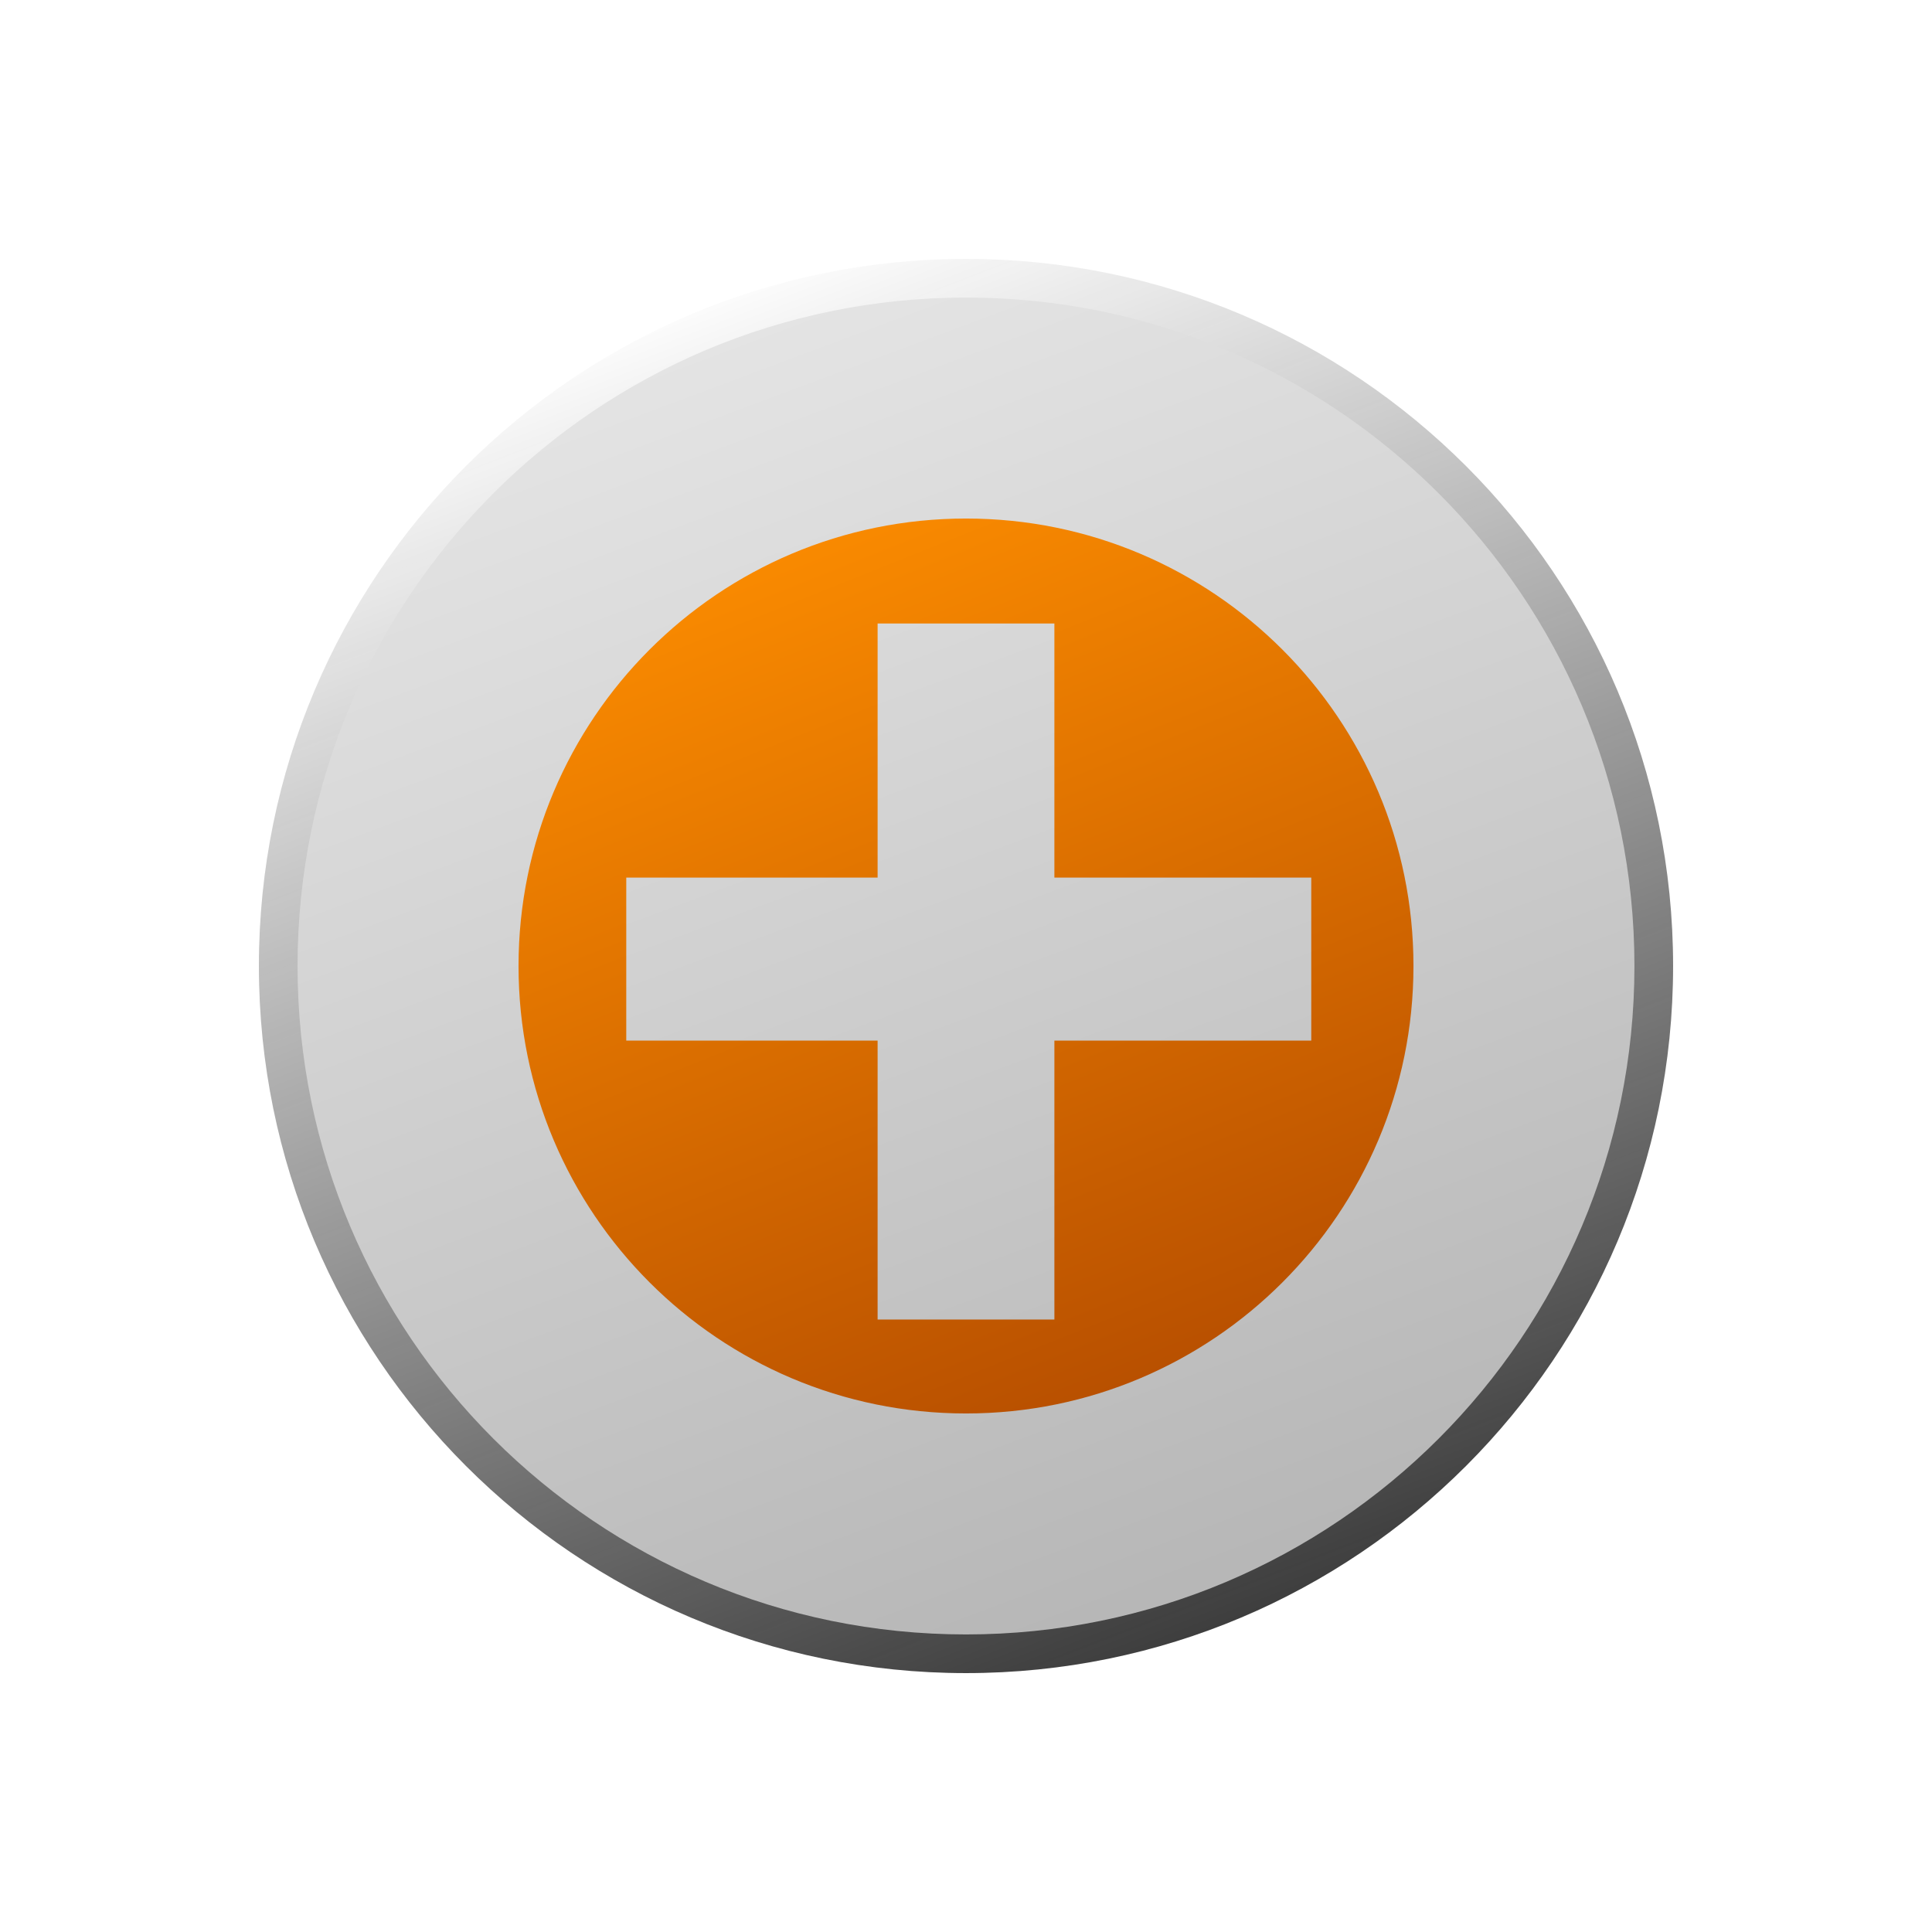
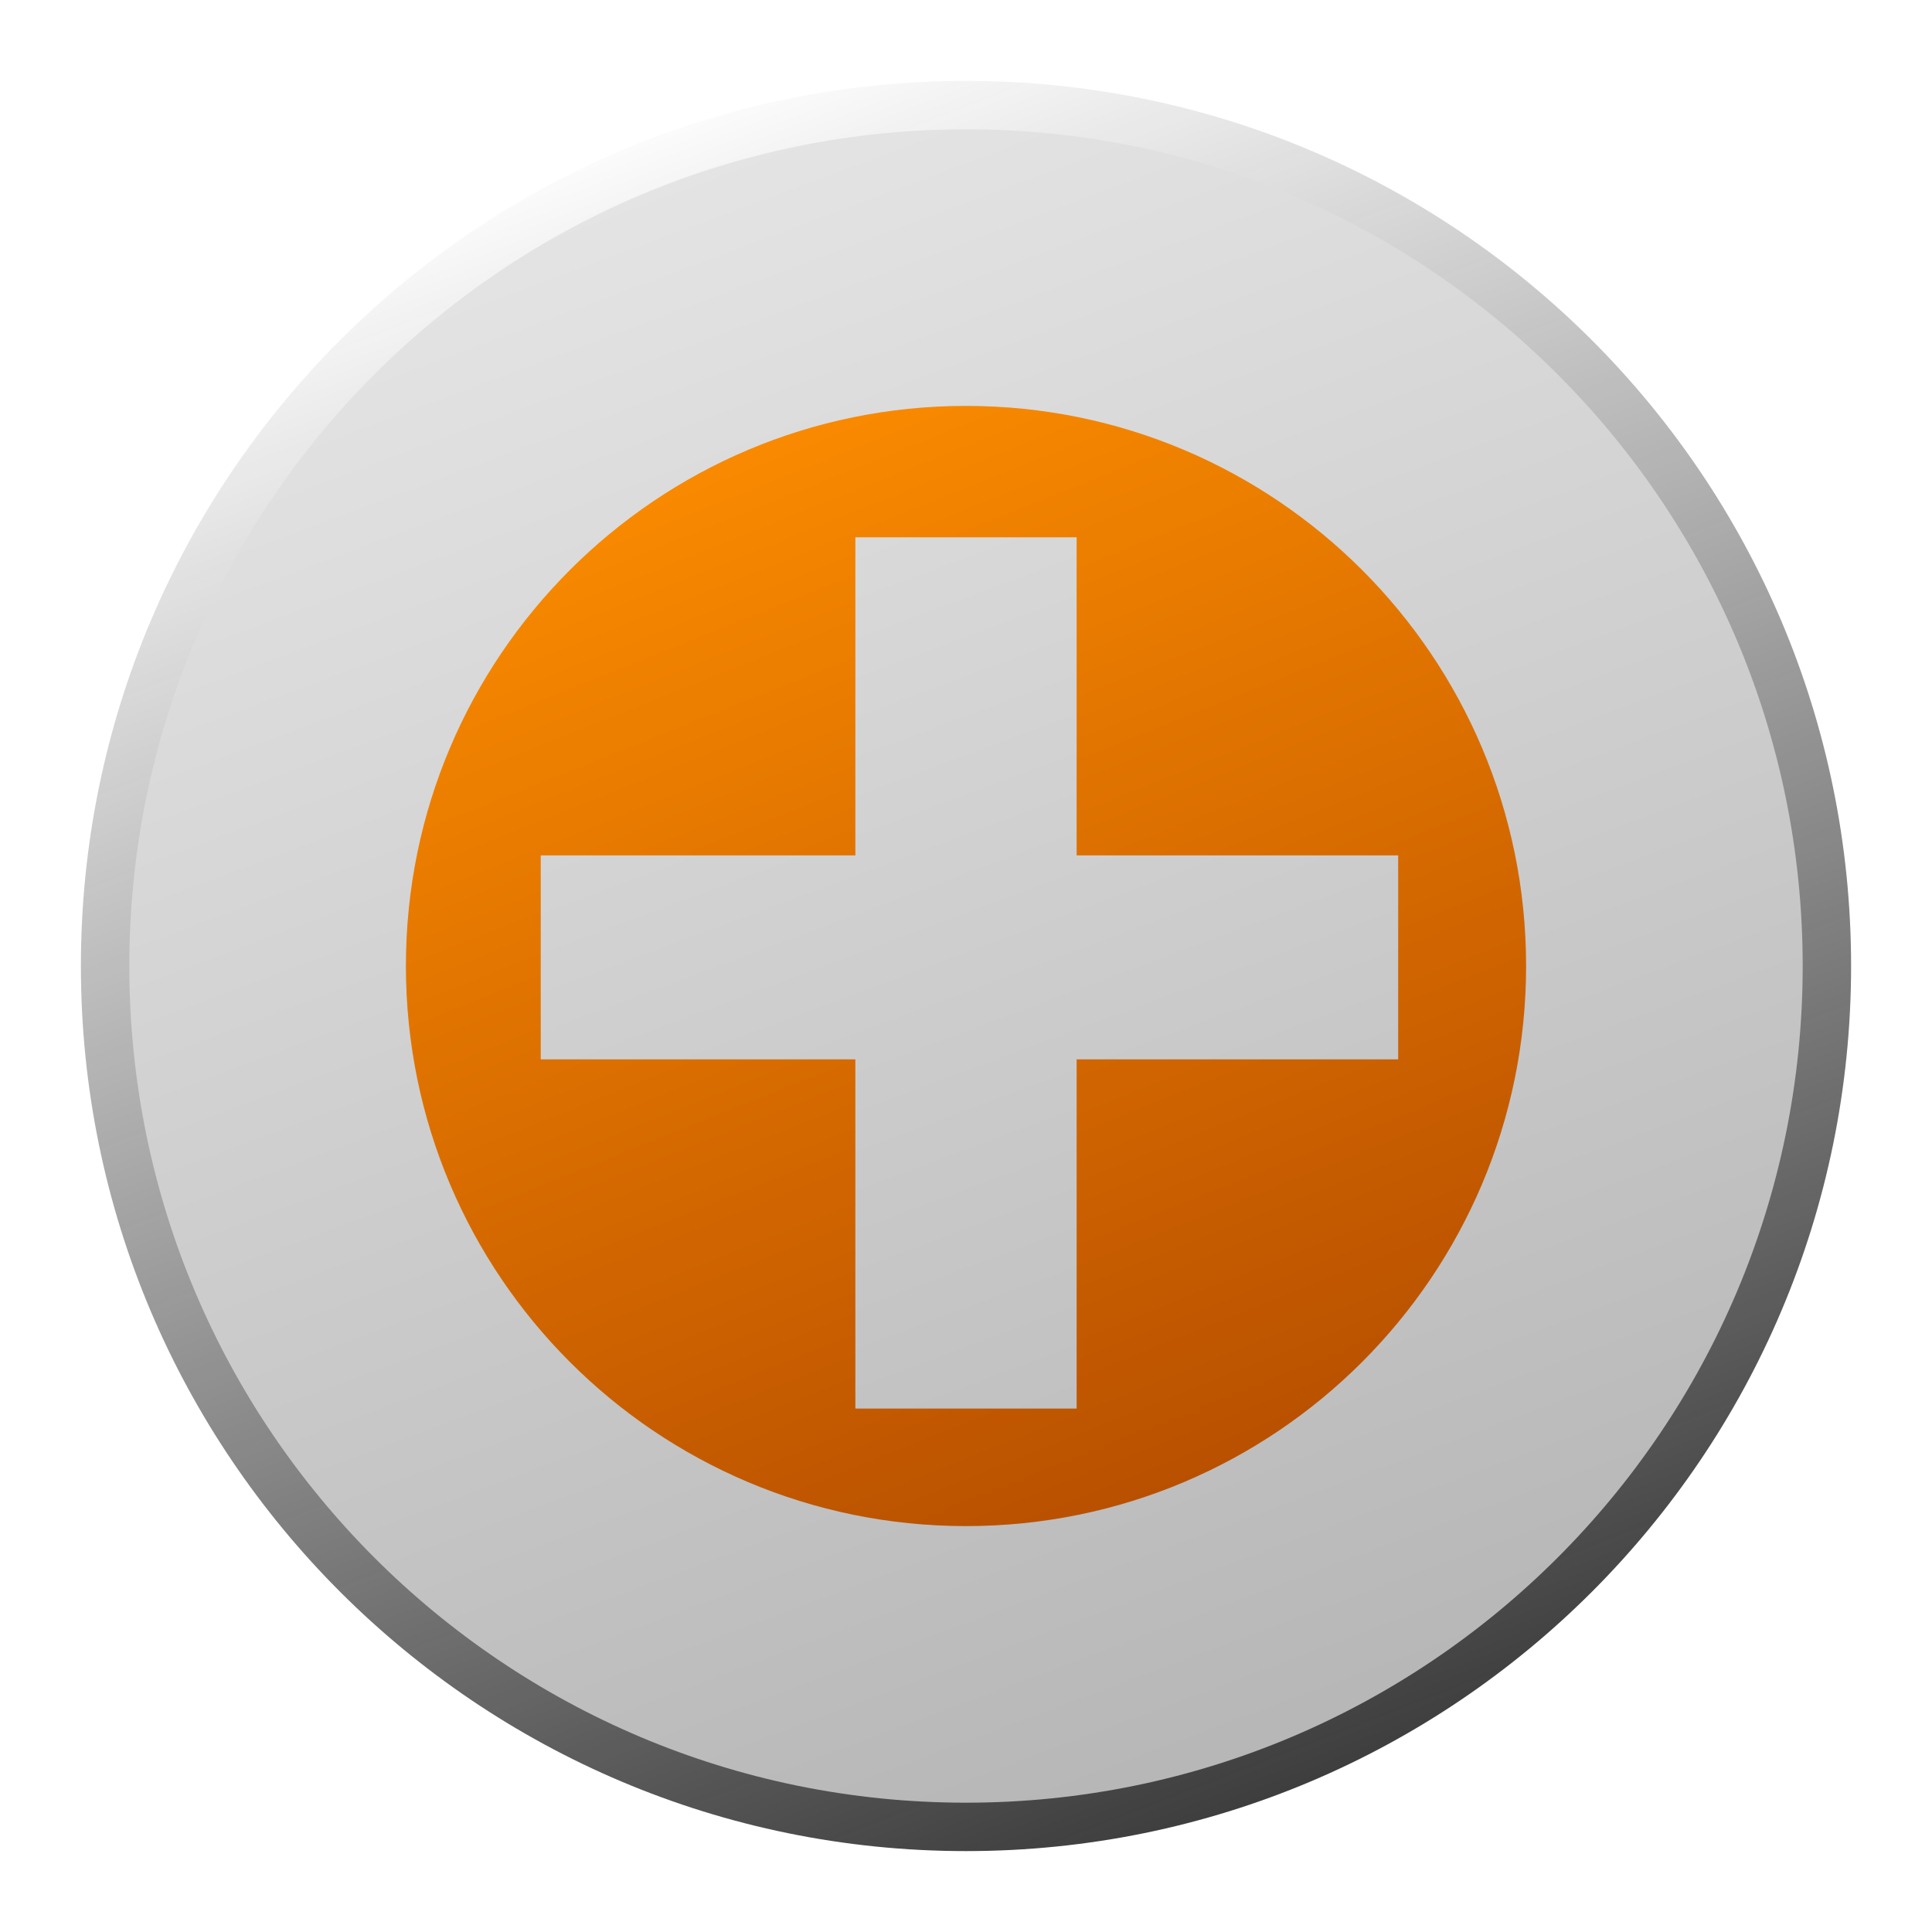
<svg xmlns="http://www.w3.org/2000/svg" xmlns:xlink="http://www.w3.org/1999/xlink" width="512" height="512" id="svg2" version="1.1">
  <defs id="defs4">
    <linearGradient id="linearGradient3187">
      <stop id="stop3189" offset="0" style="stop-color:#ab4400;stop-opacity:1;" />
      <stop id="stop3191" offset="1" style="stop-color:#ff8f00;stop-opacity:1;" />
    </linearGradient>
    <linearGradient id="linearGradient3074">
      <stop style="stop-color:#ff9955;stop-opacity:1" offset="0" id="stop3076" />
      <stop style="stop-color:#aa4400;stop-opacity:1" offset="1" id="stop3078" />
    </linearGradient>
    <linearGradient id="linearGradient3064">
      <stop id="stop3066" offset="0" style="stop-color:#b3b3b3;stop-opacity:1" />
      <stop id="stop3068" offset="1" style="stop-color:#e6e6e6;stop-opacity:1" />
    </linearGradient>
    <linearGradient id="linearGradient3052">
      <stop style="stop-color:#1a1a1a;stop-opacity:1;" offset="0" id="stop3054" />
      <stop style="stop-color:#1a1a1a;stop-opacity:0;" offset="1" id="stop3056" />
    </linearGradient>
    <linearGradient xlink:href="#linearGradient3052" id="linearGradient3058" x1="421.018" y1="548.027" x2="223.511" y2="9.206" gradientUnits="userSpaceOnUse" />
    <linearGradient xlink:href="#linearGradient3064" id="linearGradient3062" gradientUnits="userSpaceOnUse" x1="348.301" y1="517.925" x2="170.253" y2="16.003" />
    <linearGradient xlink:href="#linearGradient3074" id="linearGradient3072" gradientUnits="userSpaceOnUse" x1="348.301" y1="517.925" x2="170.253" y2="16.003" />
    <linearGradient xlink:href="#linearGradient3074" id="linearGradient3138" gradientUnits="userSpaceOnUse" x1="348.301" y1="517.925" x2="170.253" y2="16.003" />
    <linearGradient xlink:href="#linearGradient3074" id="linearGradient3182" gradientUnits="userSpaceOnUse" x1="348.301" y1="517.925" x2="170.253" y2="16.003" gradientTransform="matrix(0.6536143,0,0,0.6893961,88.39447,76.2628)" />
    <linearGradient xlink:href="#linearGradient3187" id="linearGradient3185" gradientUnits="userSpaceOnUse" gradientTransform="matrix(0.6536143,0,0,0.6893961,88.39447,76.2628)" x1="403.41" y1="566.442" x2="183.375" y2="-13.853" />
    <linearGradient xlink:href="#linearGradient3052" id="linearGradient3198" gradientUnits="userSpaceOnUse" x1="421.018" y1="548.027" x2="223.511" y2="9.206" />
    <linearGradient xlink:href="#linearGradient3064" id="linearGradient3200" gradientUnits="userSpaceOnUse" x1="348.301" y1="517.925" x2="170.253" y2="16.003" />
    <linearGradient xlink:href="#linearGradient3187" id="linearGradient3202" gradientUnits="userSpaceOnUse" gradientTransform="matrix(0.6536143,0,0,0.6893961,88.39447,76.2628)" x1="403.41" y1="566.442" x2="183.375" y2="-13.853" />
  </defs>
  <g id="layer1" transform="translate(0,-540.3622)">
-     <g id="g3193" transform="matrix(0.7319933,0,0,0.7319933,68.60971,213.4304)">
+     <g id="g3193" transform="matrix(0.9162479,0,0,0.9162479,21.44053,66.69699)">
      <path transform="matrix(1.032872,0,0,1.089416,-8.858119,512.333)" d="m 504.281,260.717 c 0,129.78 -110.967,234.988 -247.853,234.988 -136.885,0 -247.853,-105.208 -247.853,-234.988 0,-129.78 110.967,-234.988 247.853,-234.988 136.885,0 247.853,105.208 247.853,234.988 z" id="path3050" style="fill:url(#linearGradient3198);fill-opacity:1;stroke:none" />
      <path style="fill:url(#linearGradient3200);fill-opacity:1;stroke:none" id="path3060" d="m 504.281,260.717 c 0,129.78 -110.967,234.988 -247.853,234.988 -136.885,0 -247.853,-105.208 -247.853,-234.988 0,-129.78 110.967,-234.988 247.853,-234.988 136.885,0 247.853,105.208 247.853,234.988 z" transform="matrix(0.9763868,0,0,1.029839,5.62631,527.8659)" />
      <path id="path3070" transform="translate(0,540.3622)" d="m 256,94 c -89.47,0 -162,72.53 -162,162 0,89.47 72.53,162 162,162 89.47,0 162,-72.53 162,-162 C 418,166.53 345.47,94 256,94 z m -32,38 64,0 0,92 93,0 0,59 -93,0 0,101 -64,0 0,-101 -91,0 0,-59 91,0 0,-92 z" style="fill:url(#linearGradient3202);fill-opacity:1;stroke:none" />
    </g>
  </g>
</svg>
